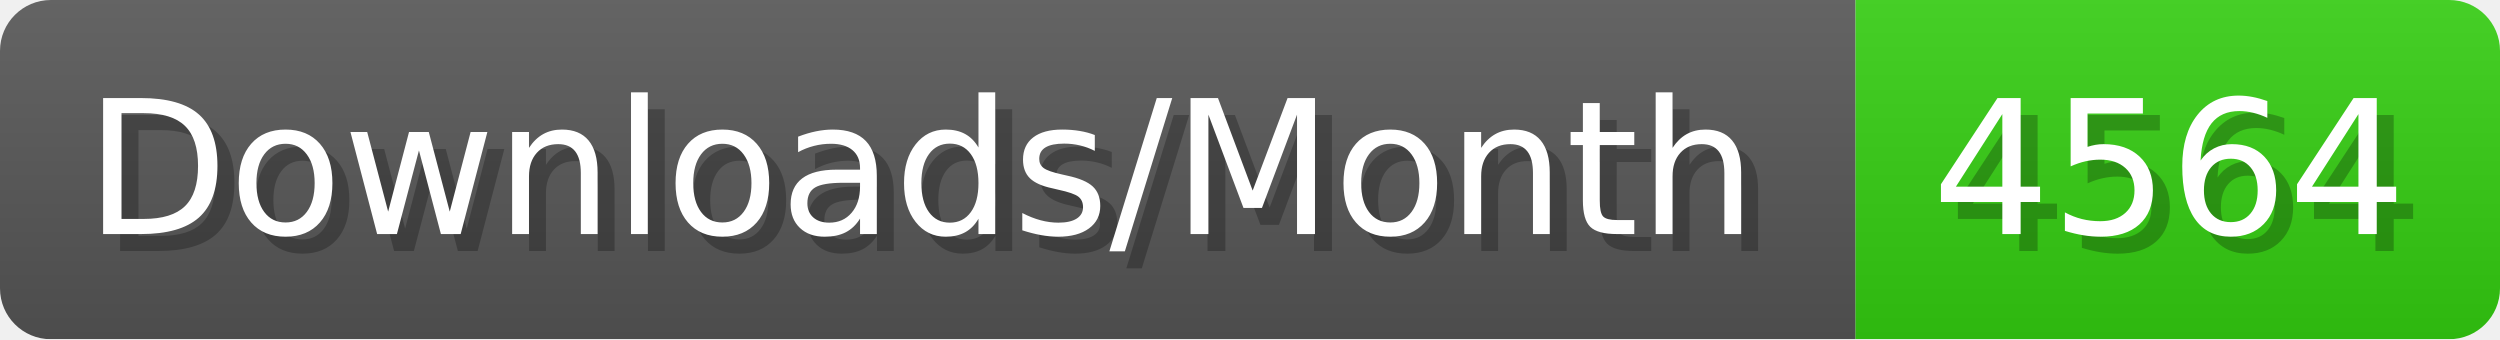
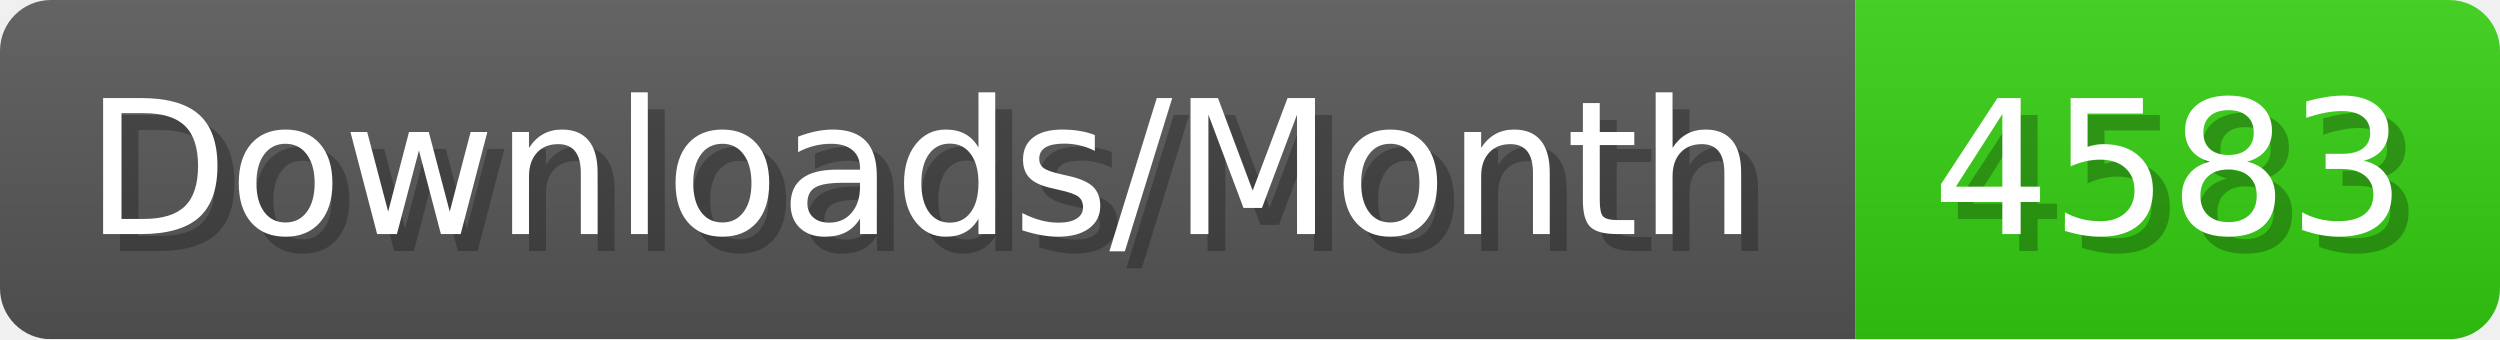
- <svg xmlns="http://www.w3.org/2000/svg" width="147.4" height="20" viewBox="0 0 1474 200" role="img" aria-label="Downloads/Month: 4564">
+ <svg xmlns="http://www.w3.org/2000/svg" width="147.4" height="20" viewBox="0 0 1474 200" role="img" aria-label="Downloads/Month: 4583">
  <linearGradient id="YlXUI" x2="0" y2="100%">
    <stop offset="0" stop-opacity=".1" stop-color="#EEE" />
    <stop offset="1" stop-opacity=".1" />
  </linearGradient>
  <mask id="JHhop">
    <rect width="1474" height="200" rx="30" fill="#FFF" />
  </mask>
  <g mask="url(#JHhop)">
    <rect width="1094" height="200" fill="#555" />
    <rect width="380" height="200" fill="#3C1" x="1094" />
    <rect width="1474" height="200" fill="url(#YlXUI)" />
  </g>
  <g aria-hidden="true" fill="#fff" text-anchor="start" font-family="Verdana,DejaVu Sans,sans-serif" font-size="110">
    <text x="60" y="148" textLength="994" fill="#000" opacity="0.25">Downloads/Month</text>
    <text x="50" y="138" textLength="994">Downloads/Month</text>
-     <text x="1149" y="148" textLength="280" fill="#000" opacity="0.25">4564</text>
-     <text x="1139" y="138" textLength="280">4564</text>
+     <text x="1149" y="148" textLength="280" fill="#000" opacity="0.25">4583</text>
+     <text x="1139" y="138" textLength="280">4583</text>
  </g>
</svg>
